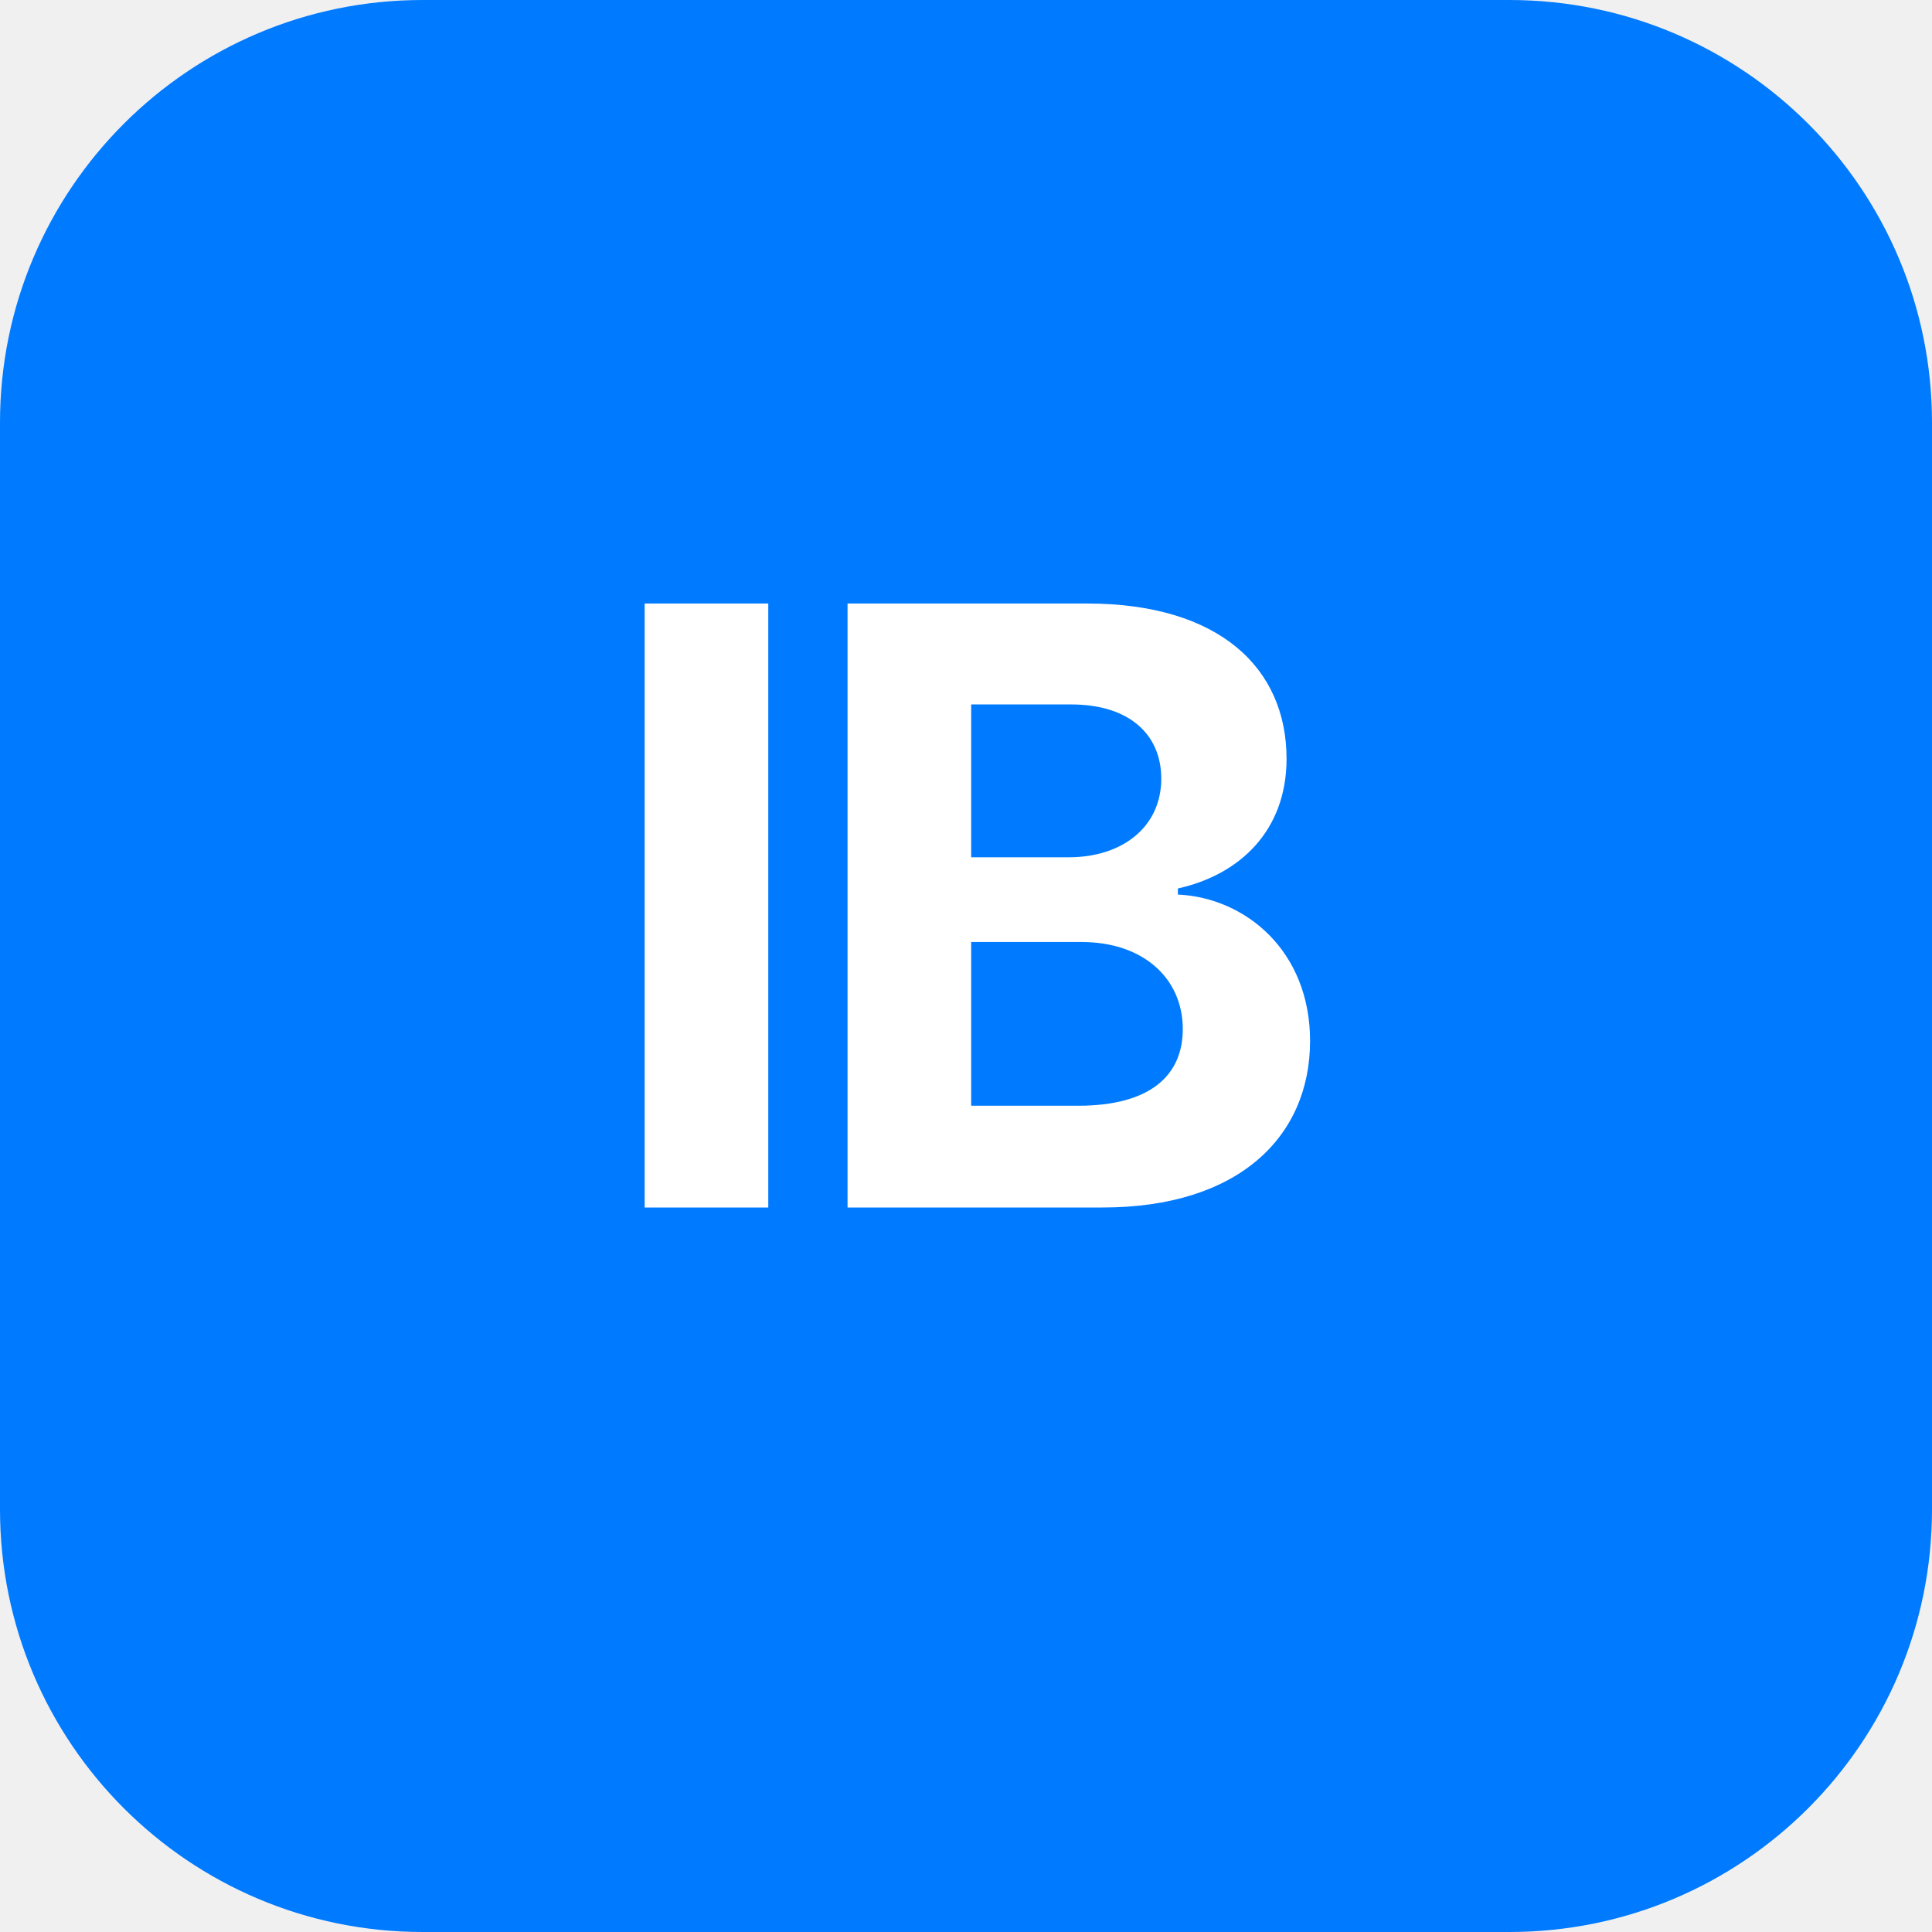
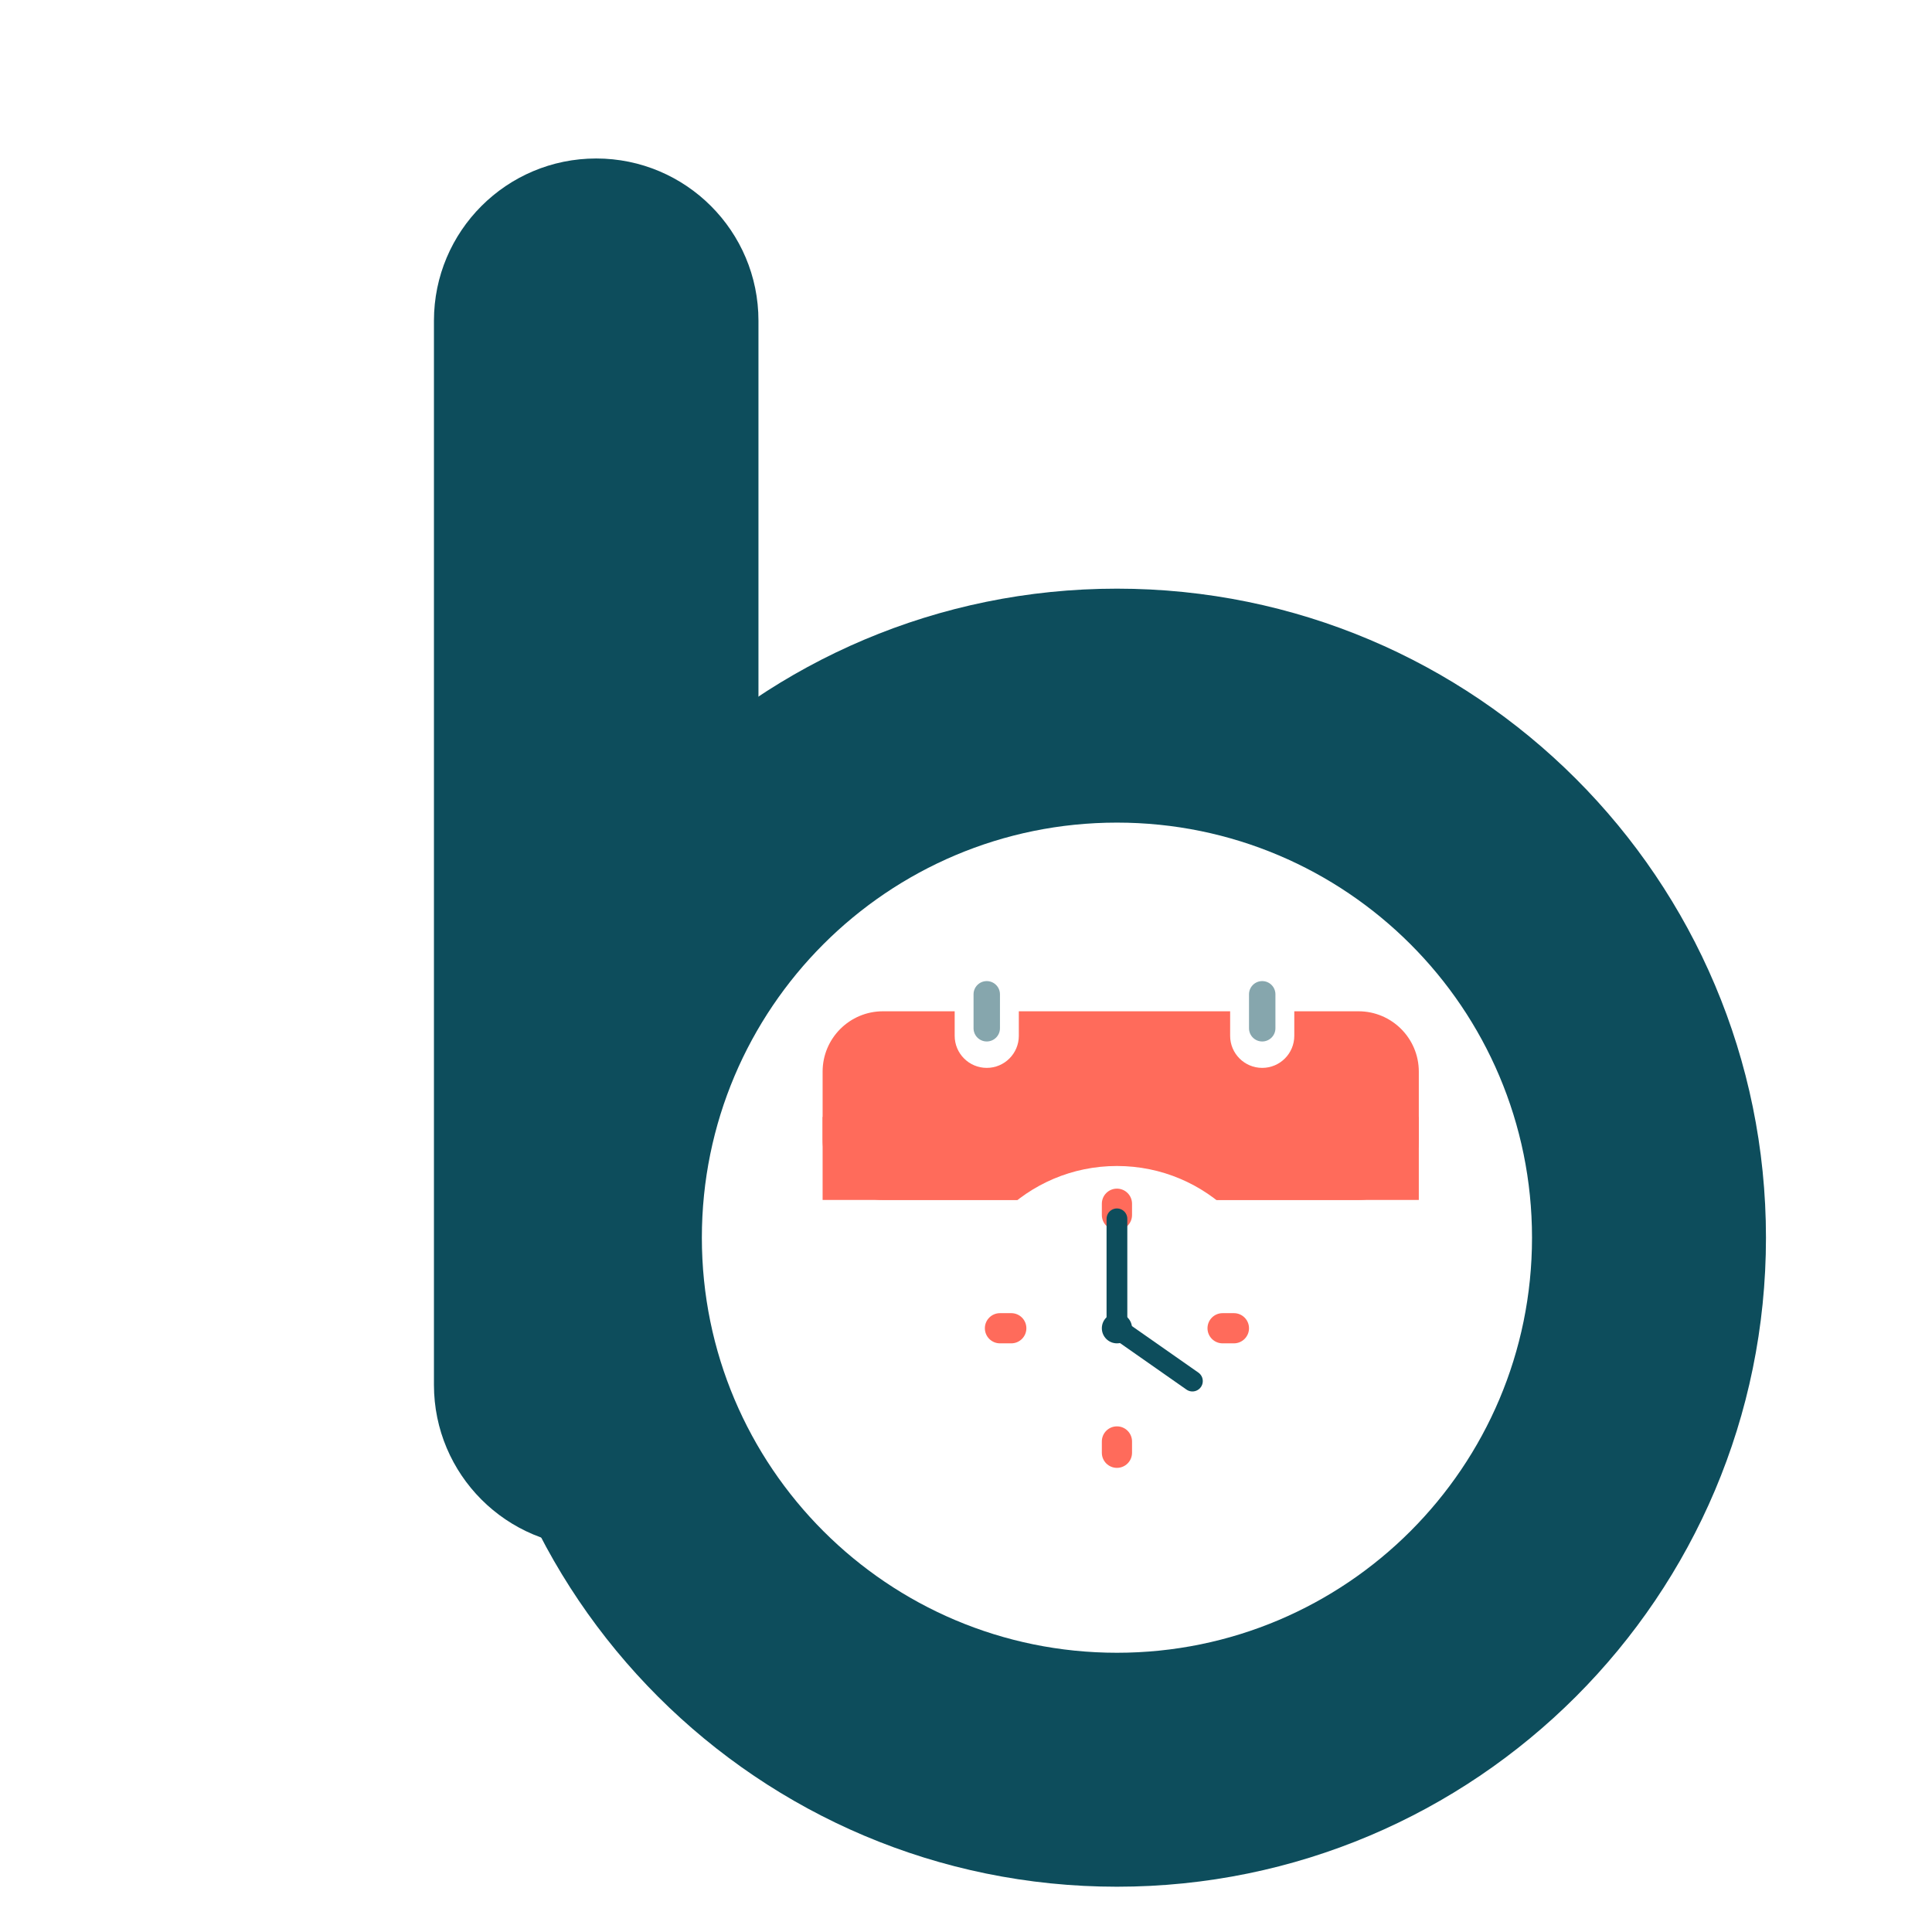
<svg xmlns="http://www.w3.org/2000/svg" viewBox="0 0 512 512" width="512" height="512">
-   <rect width="512" height="512" rx="112" fill="#007aff" />
-   <text x="256" y="320" font-family="-apple-system,BlinkMacSystemFont,'SF Pro Display',system-ui,sans-serif" font-size="220" font-weight="700" fill="#ffffff" text-anchor="middle" letter-spacing="-8">IB</text>
+   <rect width="512" height="512" fill="white" />
+   <rect x="115" y="42" width="86" height="368" rx="43" fill="#0D4D5C" />
+   <circle cx="296" cy="328" r="172" fill="#0D4D5C" />
+   <circle cx="296" cy="328" r="110" fill="white" />
+   <rect x="218" y="268" width="158" height="128" rx="16" fill="white" />
+   <rect x="218" y="268" width="158" height="50" rx="16" fill="#FF6B5B" />
+   <rect x="218" y="296" width="158" height="22" fill="#FF6B5B" />
+   <rect x="253" y="253" width="17" height="30" rx="8.5" fill="white" />
+   <rect x="326" y="253" width="17" height="30" rx="8.5" fill="white" />
+   <rect x="258" y="260" width="7" height="16" rx="3.5" fill="#0D4D5C" opacity="0.5" />
+   <rect x="331" y="260" width="7" height="16" rx="3.5" fill="#0D4D5C" opacity="0.5" />
+   <circle cx="296" cy="352" r="43" fill="white" />
+   <rect x="292" y="315" width="8" height="11" rx="4" fill="#FF6B5B" />
+   <rect x="292" y="378" width="8" height="11" rx="4" fill="#FF6B5B" />
+   <rect x="261" y="348" width="11" height="8" rx="4" fill="#FF6B5B" />
+   <rect x="320" y="348" width="11" height="8" rx="4" fill="#FF6B5B" />
+   <line x1="296" y1="352" x2="296" y2="323" stroke="#0D4D5C" stroke-width="5.5" stroke-linecap="round" />
+   <line x1="296" y1="352" x2="316" y2="366" stroke="#0D4D5C" stroke-width="5.5" stroke-linecap="round" />
+   <circle cx="296" cy="352" r="4" fill="#0D4D5C" />
</svg>
